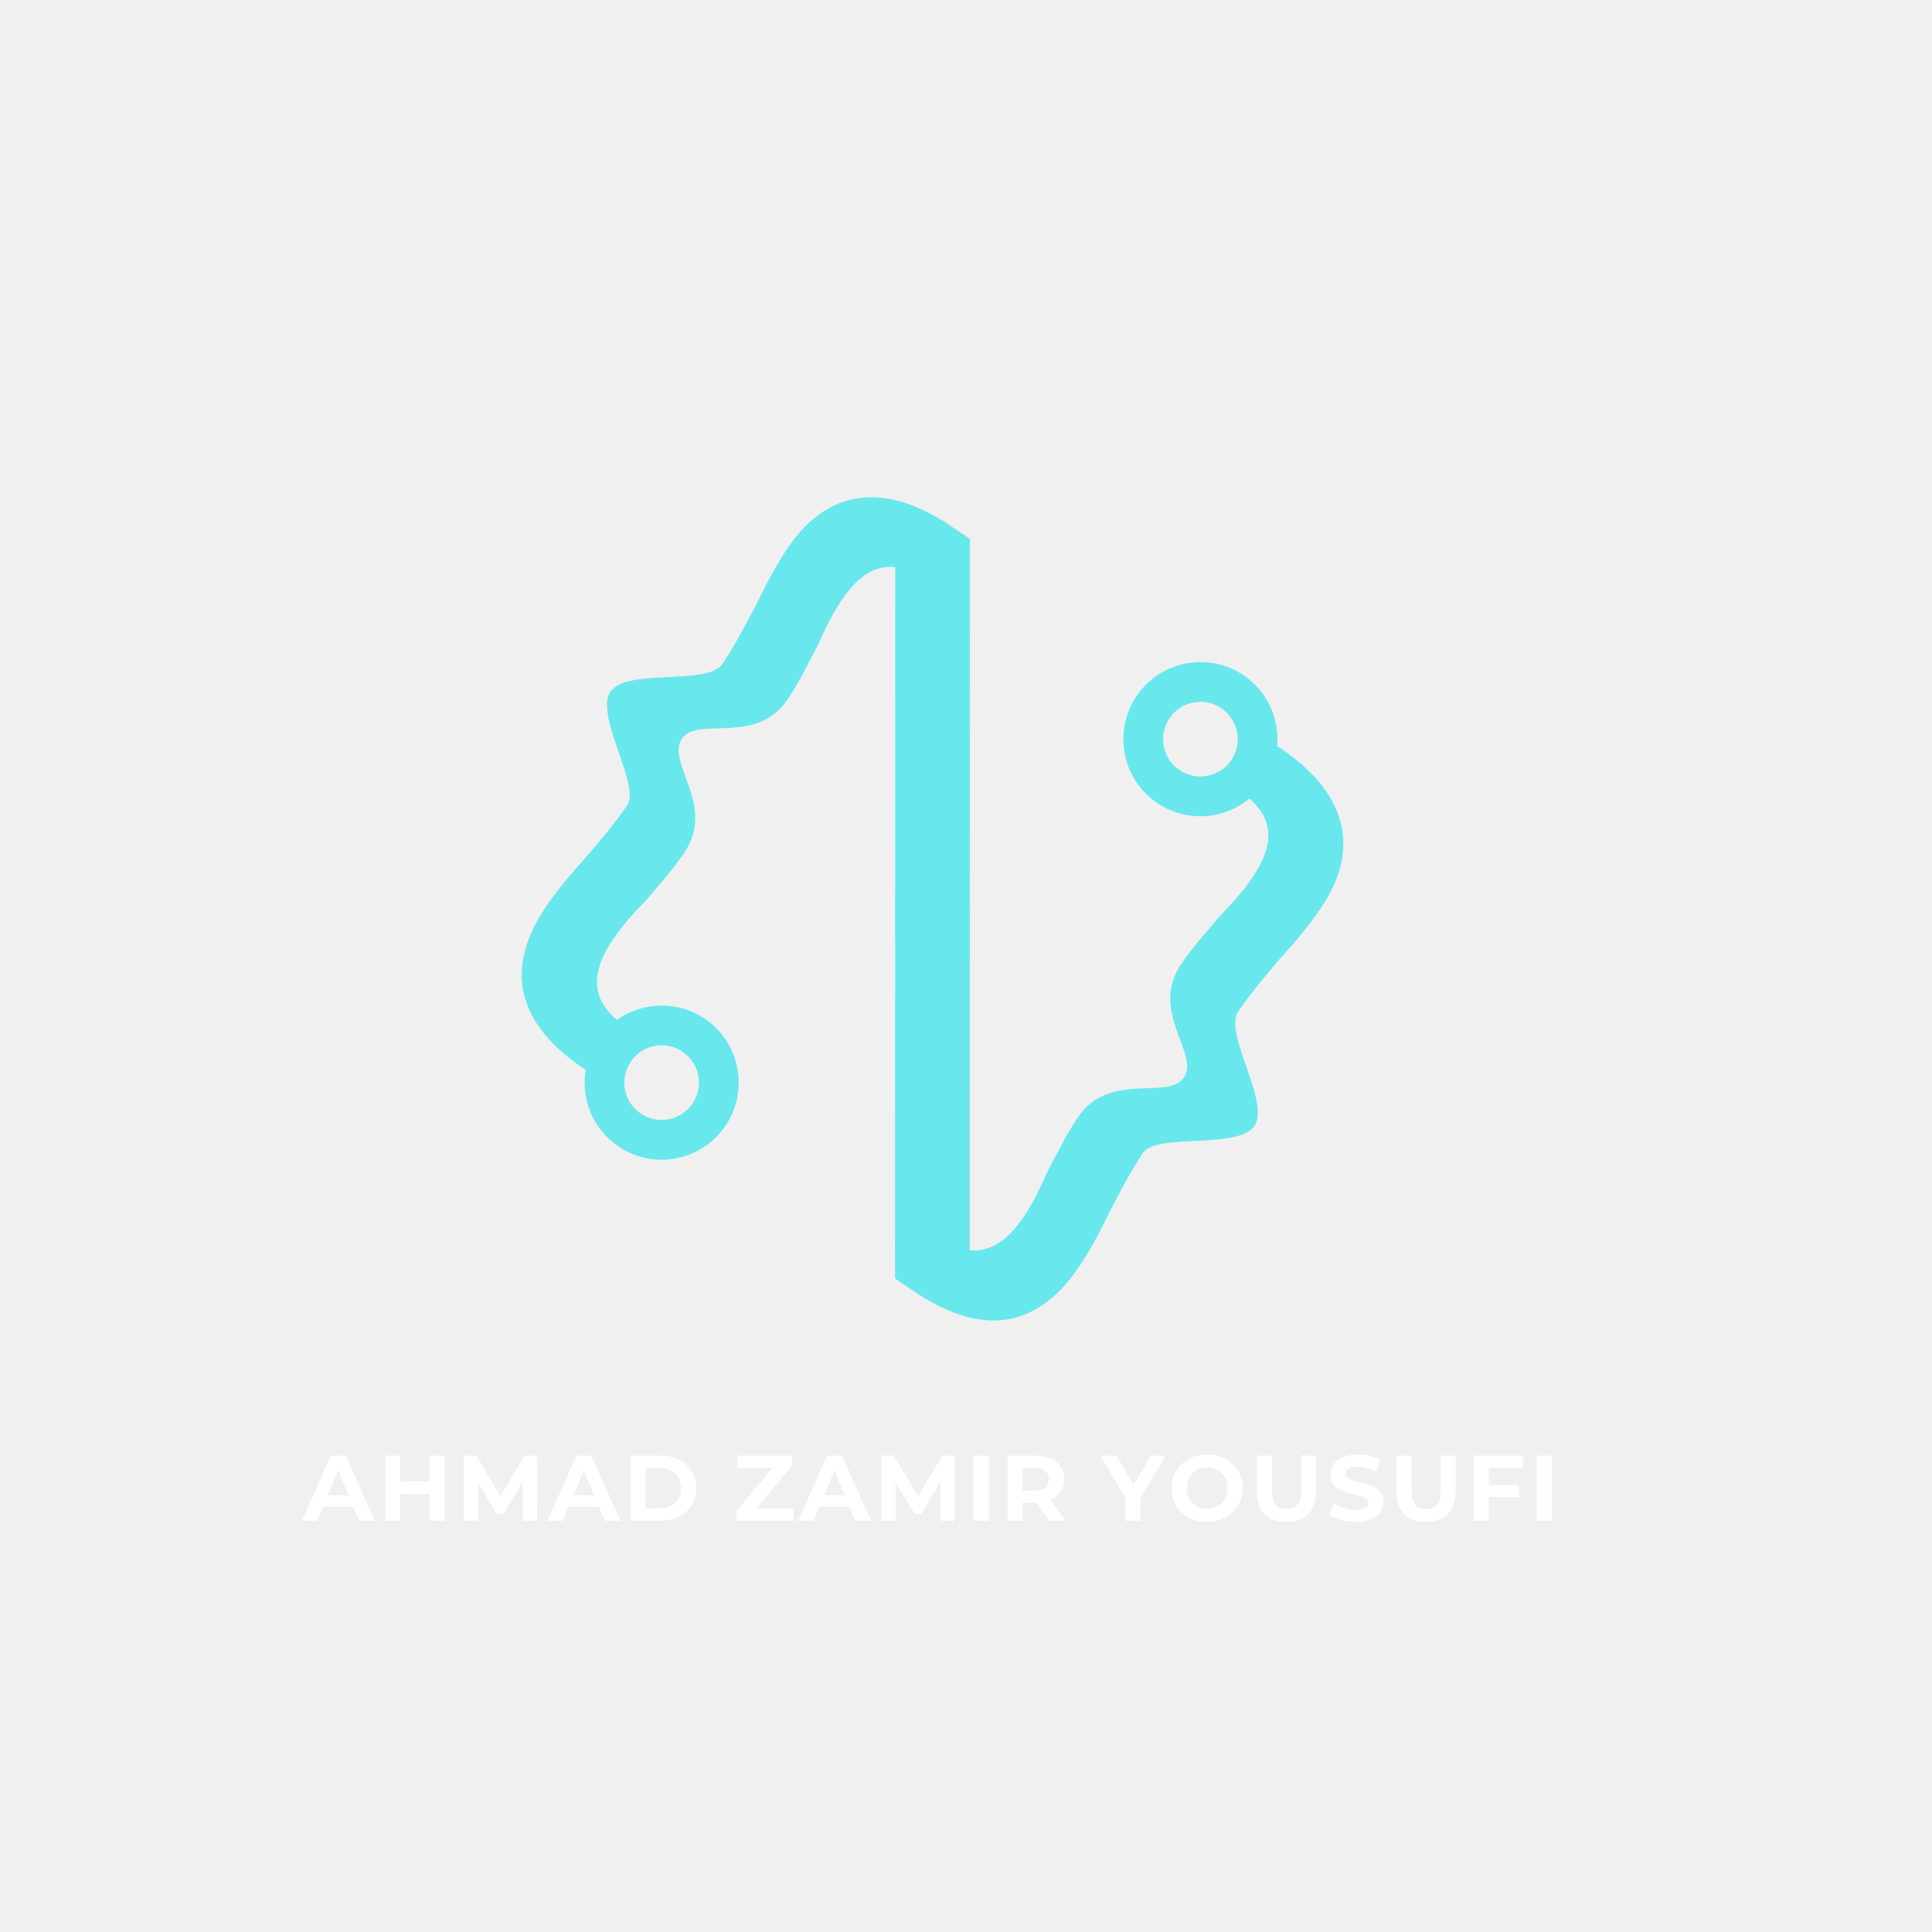
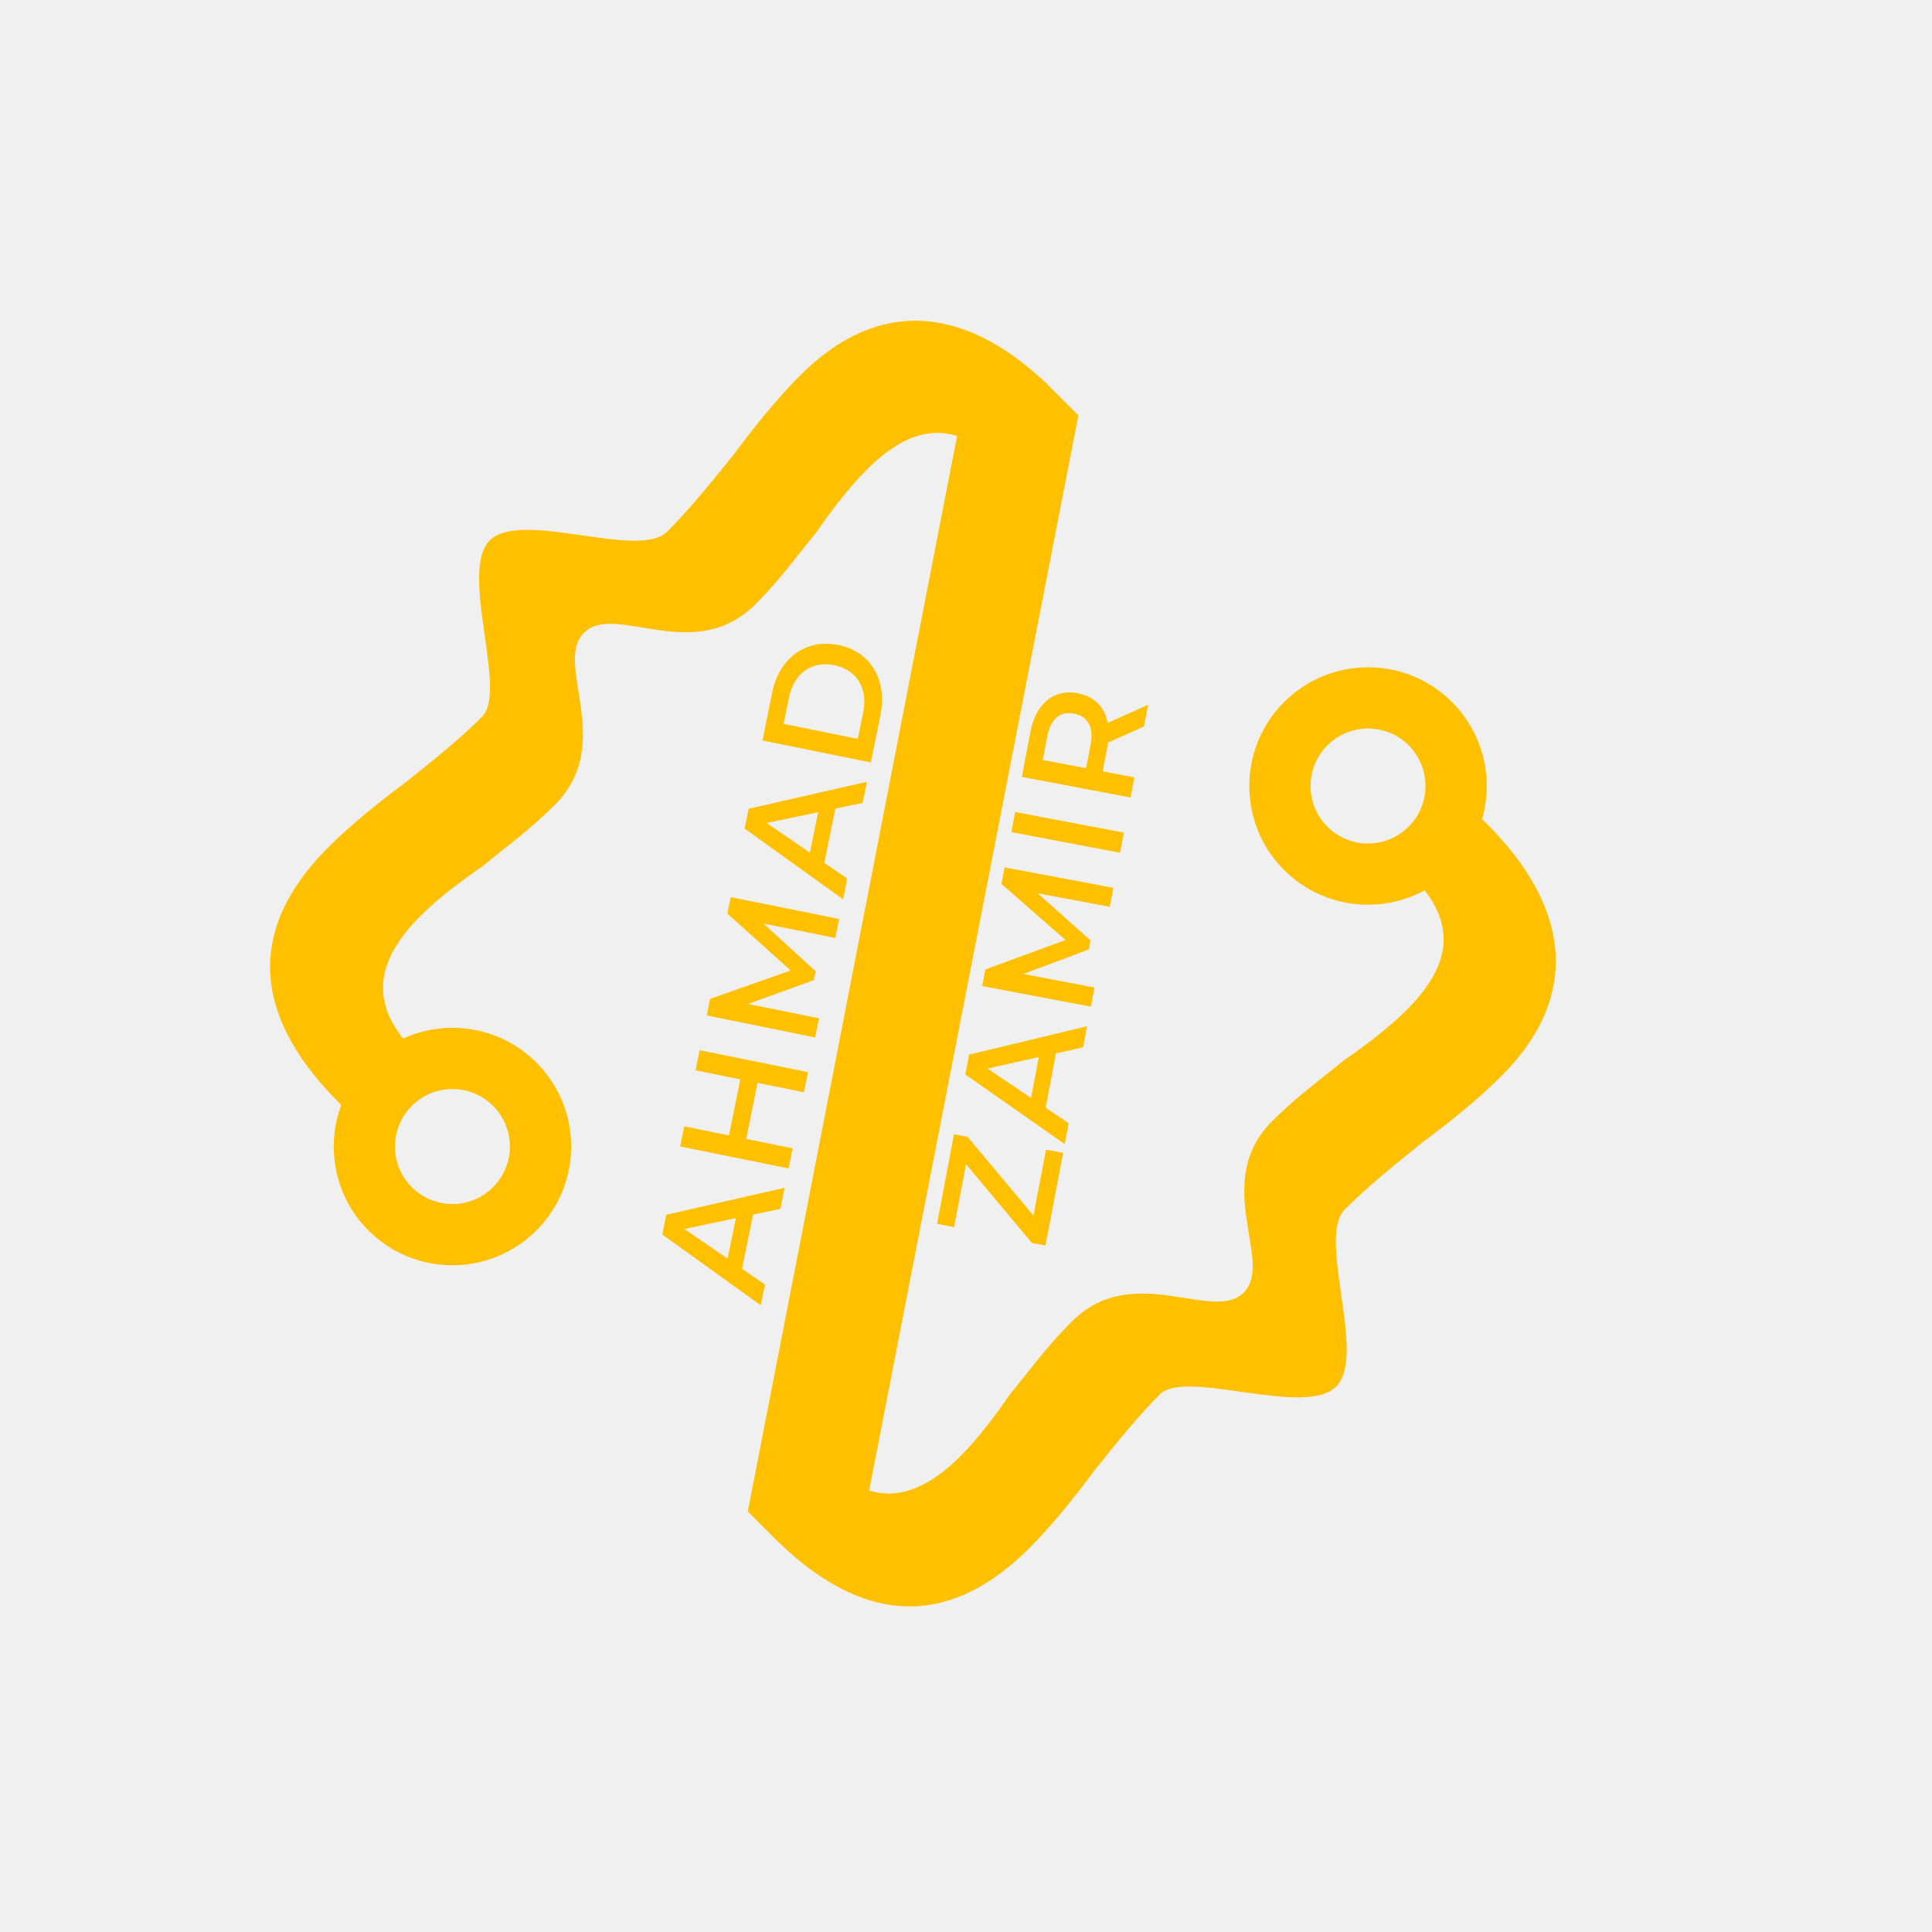
<svg xmlns="http://www.w3.org/2000/svg" width="500" zoomAndPan="magnify" viewBox="0 0 375 375" height="500" preserveAspectRatio="xMidYMid meet" version="1.0">
  <defs>
    <g />
-     <clipPath id="713e1b3add">
-       <path d="M 101 96 L 261 96 L 261 257 L 101 257 Z M 101 96 " clip-rule="nonzero" />
+     <clipPath id="2f3cc9c009">
+       <path d="M 52 62 L 302 62 L 302 312 L 52 312 Z M 52 62 " clip-rule="nonzero" />
    </clipPath>
-     <clipPath id="19b2fc9740">
-       <path d="M 158.297 75.07 L 283.426 159.422 L 203.117 278.555 L 77.988 194.203 Z M 158.297 75.07 " clip-rule="nonzero" />
+     <clipPath id="bb861822fc">
+       <path d="M 172.688 27.141 L 337.09 191.543 L 180.641 347.992 L 16.238 183.59 Z M 172.688 27.141 " clip-rule="nonzero" />
    </clipPath>
-     <clipPath id="9f999b7c78">
-       <path d="M 158.297 75.07 L 283.426 159.422 L 203.117 278.555 L 77.988 194.203 Z M 158.297 75.07 " clip-rule="nonzero" />
+     <clipPath id="29f282bf62">
+       <path d="M 172.688 27.141 L 337.09 191.543 L 180.641 347.992 L 16.238 183.59 Z M 172.688 27.141 " clip-rule="nonzero" />
    </clipPath>
  </defs>
-   <g clip-path="url(#713e1b3add)">
-     <g clip-path="url(#19b2fc9740)">
-       <g clip-path="url(#9f999b7c78)">
-         <path fill="#68e8ed" d="M 132.477 204.129 C 135.793 206.367 136.668 210.867 134.43 214.188 C 132.191 217.508 127.691 218.387 124.375 216.148 C 121.059 213.914 120.188 209.414 122.422 206.094 C 124.66 202.773 129.164 201.895 132.477 204.129 Z M 228.949 149.477 C 225.633 147.246 224.758 142.742 226.996 139.422 C 229.23 136.105 233.734 135.227 237.047 137.461 C 240.363 139.695 241.238 144.199 239.004 147.52 C 236.766 150.836 232.262 151.715 228.949 149.477 Z M 243.504 218.52 C 246.598 213.863 237.465 200.613 240.316 196.387 C 242.629 192.949 245.43 189.648 248.32 186.215 C 251.254 183.004 254.145 179.574 256.461 176.137 C 264.742 163.852 260.387 153.227 248.637 145.305 L 247.895 144.805 C 248.363 139.551 246.043 134.215 241.363 131.059 C 234.516 126.445 225.219 128.258 220.602 135.113 C 215.98 141.965 217.785 151.266 224.633 155.879 C 230.258 159.672 237.535 159.121 242.516 155.004 C 247.562 159.449 247.047 164.469 243.156 170.242 C 241.371 172.883 239.016 175.523 236.531 178.074 C 234.305 180.805 231.73 183.488 229.324 187.055 C 222.957 196.215 232.879 204.52 229.816 209.109 C 226.738 213.723 215.211 207.711 209.105 217.047 C 206.699 220.613 205.09 224.141 203.395 227.227 C 201.965 230.488 200.488 233.531 198.707 236.176 C 195.637 240.73 192.238 243.059 188.23 242.645 L 188.262 104.605 L 182.75 100.891 L 182.664 100.891 C 171.539 94.133 160.785 94.668 152.918 106.34 C 150.602 109.773 148.504 113.742 146.629 117.664 C 144.531 121.629 142.52 125.465 140.207 128.898 C 137.355 133.125 121.648 129.633 118.492 134.246 C 115.352 138.84 124.352 152.418 121.77 156.25 C 119.453 159.684 116.742 162.855 113.941 166.156 C 111.008 169.363 108.117 172.801 105.891 176.102 C 96.895 189.445 101.871 199.719 113.355 207.461 L 113.676 207.68 C 112.742 213.281 115.047 219.172 120.062 222.551 C 126.91 227.164 136.207 225.352 140.824 218.5 C 145.445 211.645 143.641 202.348 136.793 197.73 C 131.469 194.141 124.668 194.441 119.73 197.973 C 114.633 193.617 114.824 188.484 118.93 182.395 C 120.711 179.75 122.977 177.242 125.465 174.691 C 127.688 171.965 130.355 169.148 132.758 165.578 C 139.125 156.418 129.227 147.988 132.348 143.402 C 135.453 138.844 146.875 144.926 152.977 135.586 C 155.383 132.02 156.902 128.625 158.598 125.539 C 160.031 122.277 161.594 119.105 163.375 116.461 C 166.355 112.039 169.672 109.621 173.762 110.082 L 173.73 248.164 L 177.559 250.742 C 189.043 258.484 200.434 259.246 209.43 245.902 C 211.656 242.598 213.754 238.633 215.633 234.707 C 217.641 230.871 219.562 227.172 221.879 223.738 C 224.461 219.902 240.422 223.156 243.504 218.52 " fill-opacity="1" fill-rule="nonzero" />
+   <g clip-path="url(#2f3cc9c009)">
+     <g clip-path="url(#bb861822fc)">
+       <g clip-path="url(#29f282bf62)">
+         <path fill="#ffc000" d="M 95.711 214.652 C 100.066 219.008 100.062 226.074 95.703 230.434 C 91.348 234.789 84.281 234.793 79.926 230.434 C 75.57 226.078 75.57 219.016 79.93 214.656 C 84.285 210.297 91.352 210.293 95.711 214.652 Z M 257.641 160.457 C 253.285 156.102 253.285 149.035 257.641 144.676 C 262 140.316 269.066 140.32 273.422 144.672 C 277.777 149.031 277.777 156.098 273.422 160.453 C 269.062 164.812 261.996 164.812 257.641 160.457 Z M 259.355 269.129 C 265.406 263 255.488 240.277 261.043 234.727 C 265.555 230.215 270.758 226.047 276.137 221.707 C 281.516 217.719 286.895 213.383 291.406 208.871 C 307.543 192.734 304.074 175.387 288.641 159.949 L 287.664 158.973 C 289.918 151.172 287.973 142.418 281.828 136.27 C 272.832 127.273 258.242 127.273 249.242 136.273 C 240.238 145.277 240.238 159.867 249.234 168.863 C 256.625 176.254 267.789 177.566 276.531 172.812 C 282.859 181.016 280.602 188.453 273.02 196.035 C 269.551 199.508 265.211 202.801 260.703 205.926 C 256.535 209.398 251.852 212.695 247.168 217.379 C 234.848 229.352 247.406 244.832 241.43 250.867 C 235.418 256.934 219.754 244.449 207.781 256.766 C 203.094 261.449 199.625 266.309 196.152 270.473 C 193.031 274.984 189.906 279.148 186.434 282.621 C 180.449 288.605 174.633 291.121 168.691 289.316 L 209.309 80.621 L 202.066 73.379 L 201.934 73.352 C 187.098 59.855 170.684 57.5 155.359 72.824 C 150.848 77.336 146.508 82.715 142.52 88.09 C 138.18 93.473 134.016 98.676 129.504 103.188 C 123.953 108.738 101.227 98.824 95.098 104.871 C 89 110.891 98.621 134.07 93.586 139.105 C 89.078 143.613 84.043 147.605 78.84 151.773 C 73.461 155.762 68.082 160.102 63.742 164.438 C 46.219 181.965 50.727 198.961 65.816 214.055 L 66.238 214.473 C 63.176 222.668 64.934 232.254 71.52 238.84 C 80.52 247.836 95.109 247.836 104.109 238.836 C 113.109 229.836 113.113 215.242 104.113 206.246 C 97.121 199.25 86.746 197.699 78.242 201.582 C 71.812 193.496 73.609 185.793 81.609 177.793 C 85.082 174.32 89.246 171.199 93.758 168.074 C 97.918 164.605 102.777 161.133 107.465 156.449 C 119.781 144.477 107.293 128.812 113.363 122.801 C 119.395 116.82 134.875 129.383 146.852 117.062 C 151.535 112.379 154.832 107.695 158.305 103.527 C 161.426 99.016 164.723 94.68 168.195 91.207 C 174 85.402 179.727 82.723 185.773 84.629 L 145.148 293.383 L 150.176 298.414 C 165.266 313.5 182.266 318.012 199.793 300.484 C 204.129 296.148 208.465 290.77 212.457 285.391 C 216.621 280.184 220.617 275.152 225.125 270.645 C 230.16 265.609 253.336 275.23 259.355 269.129 " fill-opacity="1" fill-rule="nonzero" />
      </g>
    </g>
  </g>
-   <g fill="#ffffff" fill-opacity="1">
-     <g transform="translate(58.74059, 295.1837)">
+   <g fill="#ffc000" fill-opacity="1">
+     <g transform="translate(202.6895, 242.9897)">
      <g>
-         <path d="M 9.828 -2.703 L 3.953 -2.703 L 2.828 0 L -0.156 0 L 5.469 -12.641 L 8.359 -12.641 L 14.016 0 L 10.953 0 Z M 8.906 -4.938 L 6.906 -9.766 L 4.891 -4.938 Z M 8.906 -4.938 " />
+         <path d="M 0.344 -19.844 L 3.656 -19.219 L 0.234 -1.234 L -2.391 -1.734 L -15.188 -17.016 L -17.5 -4.812 L -20.812 -5.438 L -17.516 -22.828 L -14.891 -22.328 L -2.094 -7.047 Z M 0.344 -19.844 " />
      </g>
    </g>
  </g>
-   <g fill="#ffffff" fill-opacity="1">
-     <g transform="translate(73.24217, 295.1837)">
+   <g fill="#ffc000" fill-opacity="1">
+     <g transform="translate(206.6916, 221.908)">
      <g>
-         <path d="M 13.094 -12.641 L 13.094 0 L 10.172 0 L 10.172 -5.188 L 4.422 -5.188 L 4.422 0 L 1.5 0 L 1.5 -12.641 L 4.422 -12.641 L 4.422 -7.656 L 10.172 -7.656 L 10.172 -12.641 Z M 13.094 -12.641 " />
+         <path d="M -1.734 -17.438 L -3.734 -6.891 L 0.734 -3.891 L -0.031 0.156 L -19.312 -13.344 L -18.594 -17.203 L 4.312 -22.719 L 3.531 -18.625 Z M -5.062 -16.734 L -15.031 -14.5 L -6.562 -8.812 Z M -5.062 -16.734 " />
      </g>
    </g>
  </g>
-   <g fill="#ffffff" fill-opacity="1">
-     <g transform="translate(88.5022, 295.1837)">
+   <g fill="#ffc000" fill-opacity="1">
+     <g transform="translate(211.1855, 198.2362)">
      <g>
-         <path d="M 13 0 L 12.984 -7.594 L 9.266 -1.344 L 7.953 -1.344 L 4.25 -7.422 L 4.25 0 L 1.5 0 L 1.5 -12.641 L 3.922 -12.641 L 8.656 -4.781 L 13.312 -12.641 L 15.719 -12.641 L 15.75 0 Z M 13 0 " />
+         <path d="M 4.219 -22.219 L -9.766 -24.844 L 0.484 -15.703 L 0.156 -13.953 L -12.547 -9.188 L 1.25 -6.562 L 0.547 -2.844 L -20.547 -6.844 L -19.938 -10.062 L -4.375 -15.781 L -16.797 -26.656 L -16.188 -29.875 L 4.922 -25.906 Z M 4.219 -22.219 " />
      </g>
    </g>
  </g>
-   <g fill="#ffffff" fill-opacity="1">
-     <g transform="translate(106.4168, 295.1837)">
+   <g fill="#ffc000" fill-opacity="1">
+     <g transform="translate(216.8571, 168.3606)">
      <g>
-         <path d="M 9.828 -2.703 L 3.953 -2.703 L 2.828 0 L -0.156 0 L 5.469 -12.641 L 8.359 -12.641 L 14.016 0 L 10.953 0 Z M 8.906 -4.938 L 6.906 -9.766 L 4.891 -4.938 Z M 8.906 -4.938 " />
+         <path d="M -20.547 -6.844 L -19.812 -10.75 L 1.281 -6.75 L 0.547 -2.844 Z M -20.547 -6.844 " />
      </g>
    </g>
  </g>
-   <g fill="#ffffff" fill-opacity="1">
-     <g transform="translate(120.9184, 295.1837)">
+   <g fill="#ffc000" fill-opacity="1">
+     <g transform="translate(218.8925, 157.6387)">
      <g>
-         <path d="M 1.5 -12.641 L 7.25 -12.641 C 8.613 -12.641 9.82 -12.379 10.875 -11.859 C 11.938 -11.336 12.758 -10.598 13.344 -9.641 C 13.926 -8.691 14.219 -7.586 14.219 -6.328 C 14.219 -5.055 13.926 -3.945 13.344 -3 C 12.758 -2.051 11.938 -1.312 10.875 -0.781 C 9.82 -0.258 8.613 0 7.25 0 L 1.5 0 Z M 7.094 -2.406 C 8.363 -2.406 9.375 -2.754 10.125 -3.453 C 10.875 -4.16 11.25 -5.117 11.25 -6.328 C 11.25 -7.523 10.875 -8.473 10.125 -9.172 C 9.375 -9.879 8.363 -10.234 7.094 -10.234 L 4.422 -10.234 L 4.422 -2.406 Z M 7.094 -2.406 " />
+         <path d="M 3.156 -16.641 L -3.828 -13.5 C -3.848 -13.312 -3.891 -13.039 -3.953 -12.688 L -4.859 -7.922 L 1.281 -6.75 L 0.547 -2.844 L -20.547 -6.844 L -18.906 -15.516 C -18.562 -17.336 -17.957 -18.867 -17.094 -20.109 C -16.227 -21.359 -15.164 -22.238 -13.906 -22.75 C -12.645 -23.258 -11.238 -23.367 -9.688 -23.078 C -8.102 -22.773 -6.812 -22.125 -5.812 -21.125 C -4.812 -20.133 -4.172 -18.863 -3.891 -17.312 L 3.953 -20.844 Z M -10.438 -19.125 C -11.789 -19.383 -12.91 -19.141 -13.797 -18.391 C -14.691 -17.641 -15.301 -16.41 -15.625 -14.703 L -16.5 -10.125 L -8.078 -8.531 L -7.203 -13.109 C -6.879 -14.816 -7.004 -16.18 -7.578 -17.203 C -8.148 -18.234 -9.102 -18.875 -10.438 -19.125 Z M -10.438 -19.125 " />
      </g>
    </g>
  </g>
-   <g fill="#ffffff" fill-opacity="1">
-     <g transform="translate(136.5035, 295.1837)">
-       <g />
-     </g>
-   </g>
-   <g fill="#ffffff" fill-opacity="1">
-     <g transform="translate(142.2828, 295.1837)">
+   <g fill="#ffc000" fill-opacity="1">
+     <g transform="translate(147.6965, 253.2027)">
      <g>
-         <path d="M 11.734 -2.391 L 11.734 0 L 0.688 0 L 0.688 -1.891 L 7.625 -10.266 L 0.828 -10.266 L 0.828 -12.641 L 11.469 -12.641 L 11.469 -10.75 L 4.547 -2.391 Z M 11.734 -2.391 " />
+         <path d="M -1.531 -17.453 L -3.672 -6.922 L 0.781 -3.875 L -0.031 0.156 L -19.141 -13.578 L -18.359 -17.422 L 4.594 -22.656 L 3.766 -18.562 Z M -4.859 -16.766 L -14.859 -14.656 L -6.469 -8.891 Z M -4.859 -16.766 " />
      </g>
    </g>
  </g>
-   <g fill="#ffffff" fill-opacity="1">
-     <g transform="translate(155.0688, 295.1837)">
+   <g fill="#ffc000" fill-opacity="1">
+     <g transform="translate(152.4791, 229.6074)">
      <g>
-         <path d="M 9.828 -2.703 L 3.953 -2.703 L 2.828 0 L -0.156 0 L 5.469 -12.641 L 8.359 -12.641 L 14.016 0 L 10.953 0 Z M 8.906 -4.938 L 6.906 -9.766 L 4.891 -4.938 Z M 8.906 -4.938 " />
+         <path d="M -16.672 -25.766 L 4.359 -21.5 L 3.562 -17.594 L -5.438 -19.422 L -7.641 -8.547 L 1.359 -6.719 L 0.578 -2.812 L -20.453 -7.078 L -19.672 -10.984 L -10.984 -9.219 L -8.781 -20.094 L -17.469 -21.859 Z M -16.672 -25.766 " />
      </g>
    </g>
  </g>
-   <g fill="#ffffff" fill-opacity="1">
-     <g transform="translate(169.5704, 295.1837)">
+   <g fill="#ffc000" fill-opacity="1">
+     <g transform="translate(157.6328, 204.181)">
      <g>
-         <path d="M 13 0 L 12.984 -7.594 L 9.266 -1.344 L 7.953 -1.344 L 4.25 -7.422 L 4.25 0 L 1.5 0 L 1.5 -12.641 L 3.922 -12.641 L 8.656 -4.781 L 13.312 -12.641 L 15.719 -12.641 L 15.75 0 Z M 13 0 " />
+         <path d="M 4.484 -22.125 L -9.453 -24.922 L 0.672 -15.672 L 0.328 -13.938 L -12.422 -9.312 L 1.328 -6.531 L 0.578 -2.812 L -20.453 -7.078 L -19.812 -10.297 L -4.172 -15.812 L -16.453 -26.859 L -15.797 -30.047 L 5.234 -25.812 Z M 4.484 -22.125 " />
      </g>
    </g>
  </g>
-   <g fill="#ffffff" fill-opacity="1">
-     <g transform="translate(187.485, 295.1837)">
+   <g fill="#ffc000" fill-opacity="1">
+     <g transform="translate(163.6688, 174.4019)">
      <g>
-         <path d="M 1.5 -12.641 L 4.422 -12.641 L 4.422 0 L 1.5 0 Z M 1.5 -12.641 " />
+         <path d="M -1.531 -17.453 L -3.672 -6.922 L 0.781 -3.875 L -0.031 0.156 L -19.141 -13.578 L -18.359 -17.422 L 4.594 -22.656 L 3.766 -18.562 Z M -4.859 -16.766 L -14.859 -14.656 L -6.469 -8.891 Z M -4.859 -16.766 " />
      </g>
    </g>
  </g>
-   <g fill="#ffffff" fill-opacity="1">
-     <g transform="translate(194.0769, 295.1837)">
+   <g fill="#ffc000" fill-opacity="1">
+     <g transform="translate(168.4514, 150.8066)">
      <g>
-         <path d="M 9.562 0 L 7.109 -3.516 L 4.422 -3.516 L 4.422 0 L 1.5 0 L 1.5 -12.641 L 6.969 -12.641 C 8.094 -12.641 9.066 -12.453 9.891 -12.078 C 10.711 -11.711 11.348 -11.188 11.797 -10.5 C 12.242 -9.812 12.469 -9 12.469 -8.062 C 12.469 -7.113 12.238 -6.301 11.781 -5.625 C 11.332 -4.945 10.691 -4.426 9.859 -4.062 L 12.703 0 Z M 9.5 -8.062 C 9.5 -8.77 9.27 -9.312 8.812 -9.688 C 8.352 -10.07 7.688 -10.266 6.812 -10.266 L 4.422 -10.266 L 4.422 -5.859 L 6.812 -5.859 C 7.688 -5.859 8.352 -6.051 8.812 -6.438 C 9.27 -6.82 9.5 -7.363 9.5 -8.062 Z M 9.5 -8.062 " />
-       </g>
-     </g>
-   </g>
-   <g fill="#ffffff" fill-opacity="1">
-     <g transform="translate(208.0187, 295.1837)">
-       <g />
-     </g>
-   </g>
-   <g fill="#ffffff" fill-opacity="1">
-     <g transform="translate(213.798, 295.1837)">
-       <g>
-         <path d="M 7.562 -4.484 L 7.562 0 L 4.641 0 L 4.641 -4.516 L -0.25 -12.641 L 2.859 -12.641 L 6.234 -7.031 L 9.609 -12.641 L 12.484 -12.641 Z M 7.562 -4.484 " />
-       </g>
-     </g>
-   </g>
-   <g fill="#ffffff" fill-opacity="1">
-     <g transform="translate(226.6743, 295.1837)">
-       <g>
-         <path d="M 7.625 0.219 C 6.312 0.219 5.129 -0.062 4.078 -0.625 C 3.023 -1.195 2.195 -1.977 1.594 -2.969 C 1 -3.969 0.703 -5.086 0.703 -6.328 C 0.703 -7.566 1 -8.68 1.594 -9.672 C 2.195 -10.66 3.023 -11.438 4.078 -12 C 5.129 -12.57 6.312 -12.859 7.625 -12.859 C 8.938 -12.859 10.113 -12.57 11.156 -12 C 12.207 -11.438 13.035 -10.66 13.641 -9.672 C 14.242 -8.68 14.547 -7.566 14.547 -6.328 C 14.547 -5.086 14.242 -3.969 13.641 -2.969 C 13.035 -1.977 12.207 -1.195 11.156 -0.625 C 10.113 -0.062 8.938 0.219 7.625 0.219 Z M 7.625 -2.281 C 8.375 -2.281 9.047 -2.453 9.641 -2.797 C 10.242 -3.141 10.719 -3.613 11.062 -4.219 C 11.406 -4.832 11.578 -5.535 11.578 -6.328 C 11.578 -7.109 11.406 -7.805 11.062 -8.422 C 10.719 -9.035 10.242 -9.516 9.641 -9.859 C 9.047 -10.203 8.375 -10.375 7.625 -10.375 C 6.875 -10.375 6.195 -10.203 5.594 -9.859 C 5 -9.516 4.531 -9.035 4.188 -8.422 C 3.844 -7.805 3.672 -7.109 3.672 -6.328 C 3.672 -5.535 3.844 -4.832 4.188 -4.219 C 4.531 -3.613 5 -3.141 5.594 -2.797 C 6.195 -2.453 6.875 -2.281 7.625 -2.281 Z M 7.625 -2.281 " />
-       </g>
-     </g>
-   </g>
-   <g fill="#ffffff" fill-opacity="1">
-     <g transform="translate(242.5844, 295.1837)">
-       <g>
-         <path d="M 7.109 0.219 C 5.305 0.219 3.898 -0.281 2.891 -1.281 C 1.891 -2.281 1.391 -3.707 1.391 -5.562 L 1.391 -12.641 L 4.312 -12.641 L 4.312 -5.672 C 4.312 -3.41 5.254 -2.281 7.141 -2.281 C 8.047 -2.281 8.738 -2.551 9.219 -3.094 C 9.707 -3.645 9.953 -4.504 9.953 -5.672 L 9.953 -12.641 L 12.844 -12.641 L 12.844 -5.562 C 12.844 -3.707 12.336 -2.281 11.328 -1.281 C 10.328 -0.281 8.922 0.219 7.109 0.219 Z M 7.109 0.219 " />
-       </g>
-     </g>
-   </g>
-   <g fill="#ffffff" fill-opacity="1">
-     <g transform="translate(257.4833, 295.1837)">
-       <g>
-         <path d="M 5.656 0.219 C 4.656 0.219 3.688 0.082 2.75 -0.188 C 1.82 -0.457 1.07 -0.812 0.5 -1.25 L 1.5 -3.453 C 2.039 -3.055 2.68 -2.734 3.422 -2.484 C 4.172 -2.242 4.922 -2.125 5.672 -2.125 C 6.504 -2.125 7.117 -2.25 7.516 -2.5 C 7.91 -2.75 8.109 -3.078 8.109 -3.484 C 8.109 -3.785 7.988 -4.035 7.75 -4.234 C 7.52 -4.43 7.219 -4.586 6.844 -4.703 C 6.477 -4.828 5.984 -4.961 5.359 -5.109 C 4.398 -5.336 3.613 -5.566 3 -5.797 C 2.383 -6.023 1.859 -6.391 1.422 -6.891 C 0.984 -7.398 0.766 -8.078 0.766 -8.922 C 0.766 -9.66 0.961 -10.328 1.359 -10.922 C 1.754 -11.516 2.352 -11.984 3.156 -12.328 C 3.957 -12.68 4.938 -12.859 6.094 -12.859 C 6.895 -12.859 7.68 -12.758 8.453 -12.562 C 9.223 -12.375 9.895 -12.098 10.469 -11.734 L 9.578 -9.516 C 8.41 -10.18 7.238 -10.516 6.062 -10.516 C 5.25 -10.516 4.645 -10.379 4.25 -10.109 C 3.863 -9.848 3.672 -9.5 3.672 -9.062 C 3.672 -8.633 3.895 -8.312 4.344 -8.094 C 4.789 -7.883 5.477 -7.68 6.406 -7.484 C 7.375 -7.254 8.164 -7.023 8.781 -6.797 C 9.395 -6.566 9.922 -6.203 10.359 -5.703 C 10.797 -5.211 11.016 -4.547 11.016 -3.703 C 11.016 -2.984 10.812 -2.32 10.406 -1.719 C 10.008 -1.125 9.406 -0.648 8.594 -0.297 C 7.789 0.047 6.812 0.219 5.656 0.219 Z M 5.656 0.219 " />
-       </g>
-     </g>
-   </g>
-   <g fill="#ffffff" fill-opacity="1">
-     <g transform="translate(269.6734, 295.1837)">
-       <g>
-         <path d="M 7.109 0.219 C 5.305 0.219 3.898 -0.281 2.891 -1.281 C 1.891 -2.281 1.391 -3.707 1.391 -5.562 L 1.391 -12.641 L 4.312 -12.641 L 4.312 -5.672 C 4.312 -3.41 5.254 -2.281 7.141 -2.281 C 8.047 -2.281 8.738 -2.551 9.219 -3.094 C 9.707 -3.645 9.953 -4.504 9.953 -5.672 L 9.953 -12.641 L 12.844 -12.641 L 12.844 -5.562 C 12.844 -3.707 12.336 -2.281 11.328 -1.281 C 10.328 -0.281 8.922 0.219 7.109 0.219 Z M 7.109 0.219 " />
-       </g>
-     </g>
-   </g>
-   <g fill="#ffffff" fill-opacity="1">
-     <g transform="translate(284.5722, 295.1837)">
-       <g>
-         <path d="M 4.422 -10.297 L 4.422 -6.953 L 10.281 -6.953 L 10.281 -4.609 L 4.422 -4.609 L 4.422 0 L 1.5 0 L 1.5 -12.641 L 11.047 -12.641 L 11.047 -10.297 Z M 4.422 -10.297 " />
-       </g>
-     </g>
-   </g>
-   <g fill="#ffffff" fill-opacity="1">
-     <g transform="translate(296.7804, 295.1837)">
-       <g>
-         <path d="M 1.5 -12.641 L 4.422 -12.641 L 4.422 0 L 1.5 0 Z M 1.5 -12.641 " />
+         <path d="M -20.453 -7.078 L -18.594 -16.266 C -18.145 -18.516 -17.305 -20.422 -16.078 -21.984 C -14.848 -23.547 -13.336 -24.645 -11.547 -25.281 C -9.754 -25.926 -7.816 -26.035 -5.734 -25.609 C -3.648 -25.191 -1.914 -24.336 -0.531 -23.047 C 0.852 -21.766 1.805 -20.164 2.328 -18.25 C 2.848 -16.332 2.883 -14.25 2.438 -12 L 0.578 -2.812 Z M -0.906 -12.516 C -0.594 -14.055 -0.609 -15.469 -0.953 -16.75 C -1.305 -18.039 -1.961 -19.113 -2.922 -19.969 C -3.891 -20.82 -5.094 -21.395 -6.531 -21.688 C -7.977 -21.977 -9.312 -21.914 -10.531 -21.5 C -11.75 -21.094 -12.77 -20.363 -13.594 -19.312 C -14.426 -18.27 -15 -16.977 -15.312 -15.438 L -16.359 -10.312 L -1.953 -7.391 Z M -0.906 -12.516 " />
      </g>
    </g>
  </g>
</svg>
